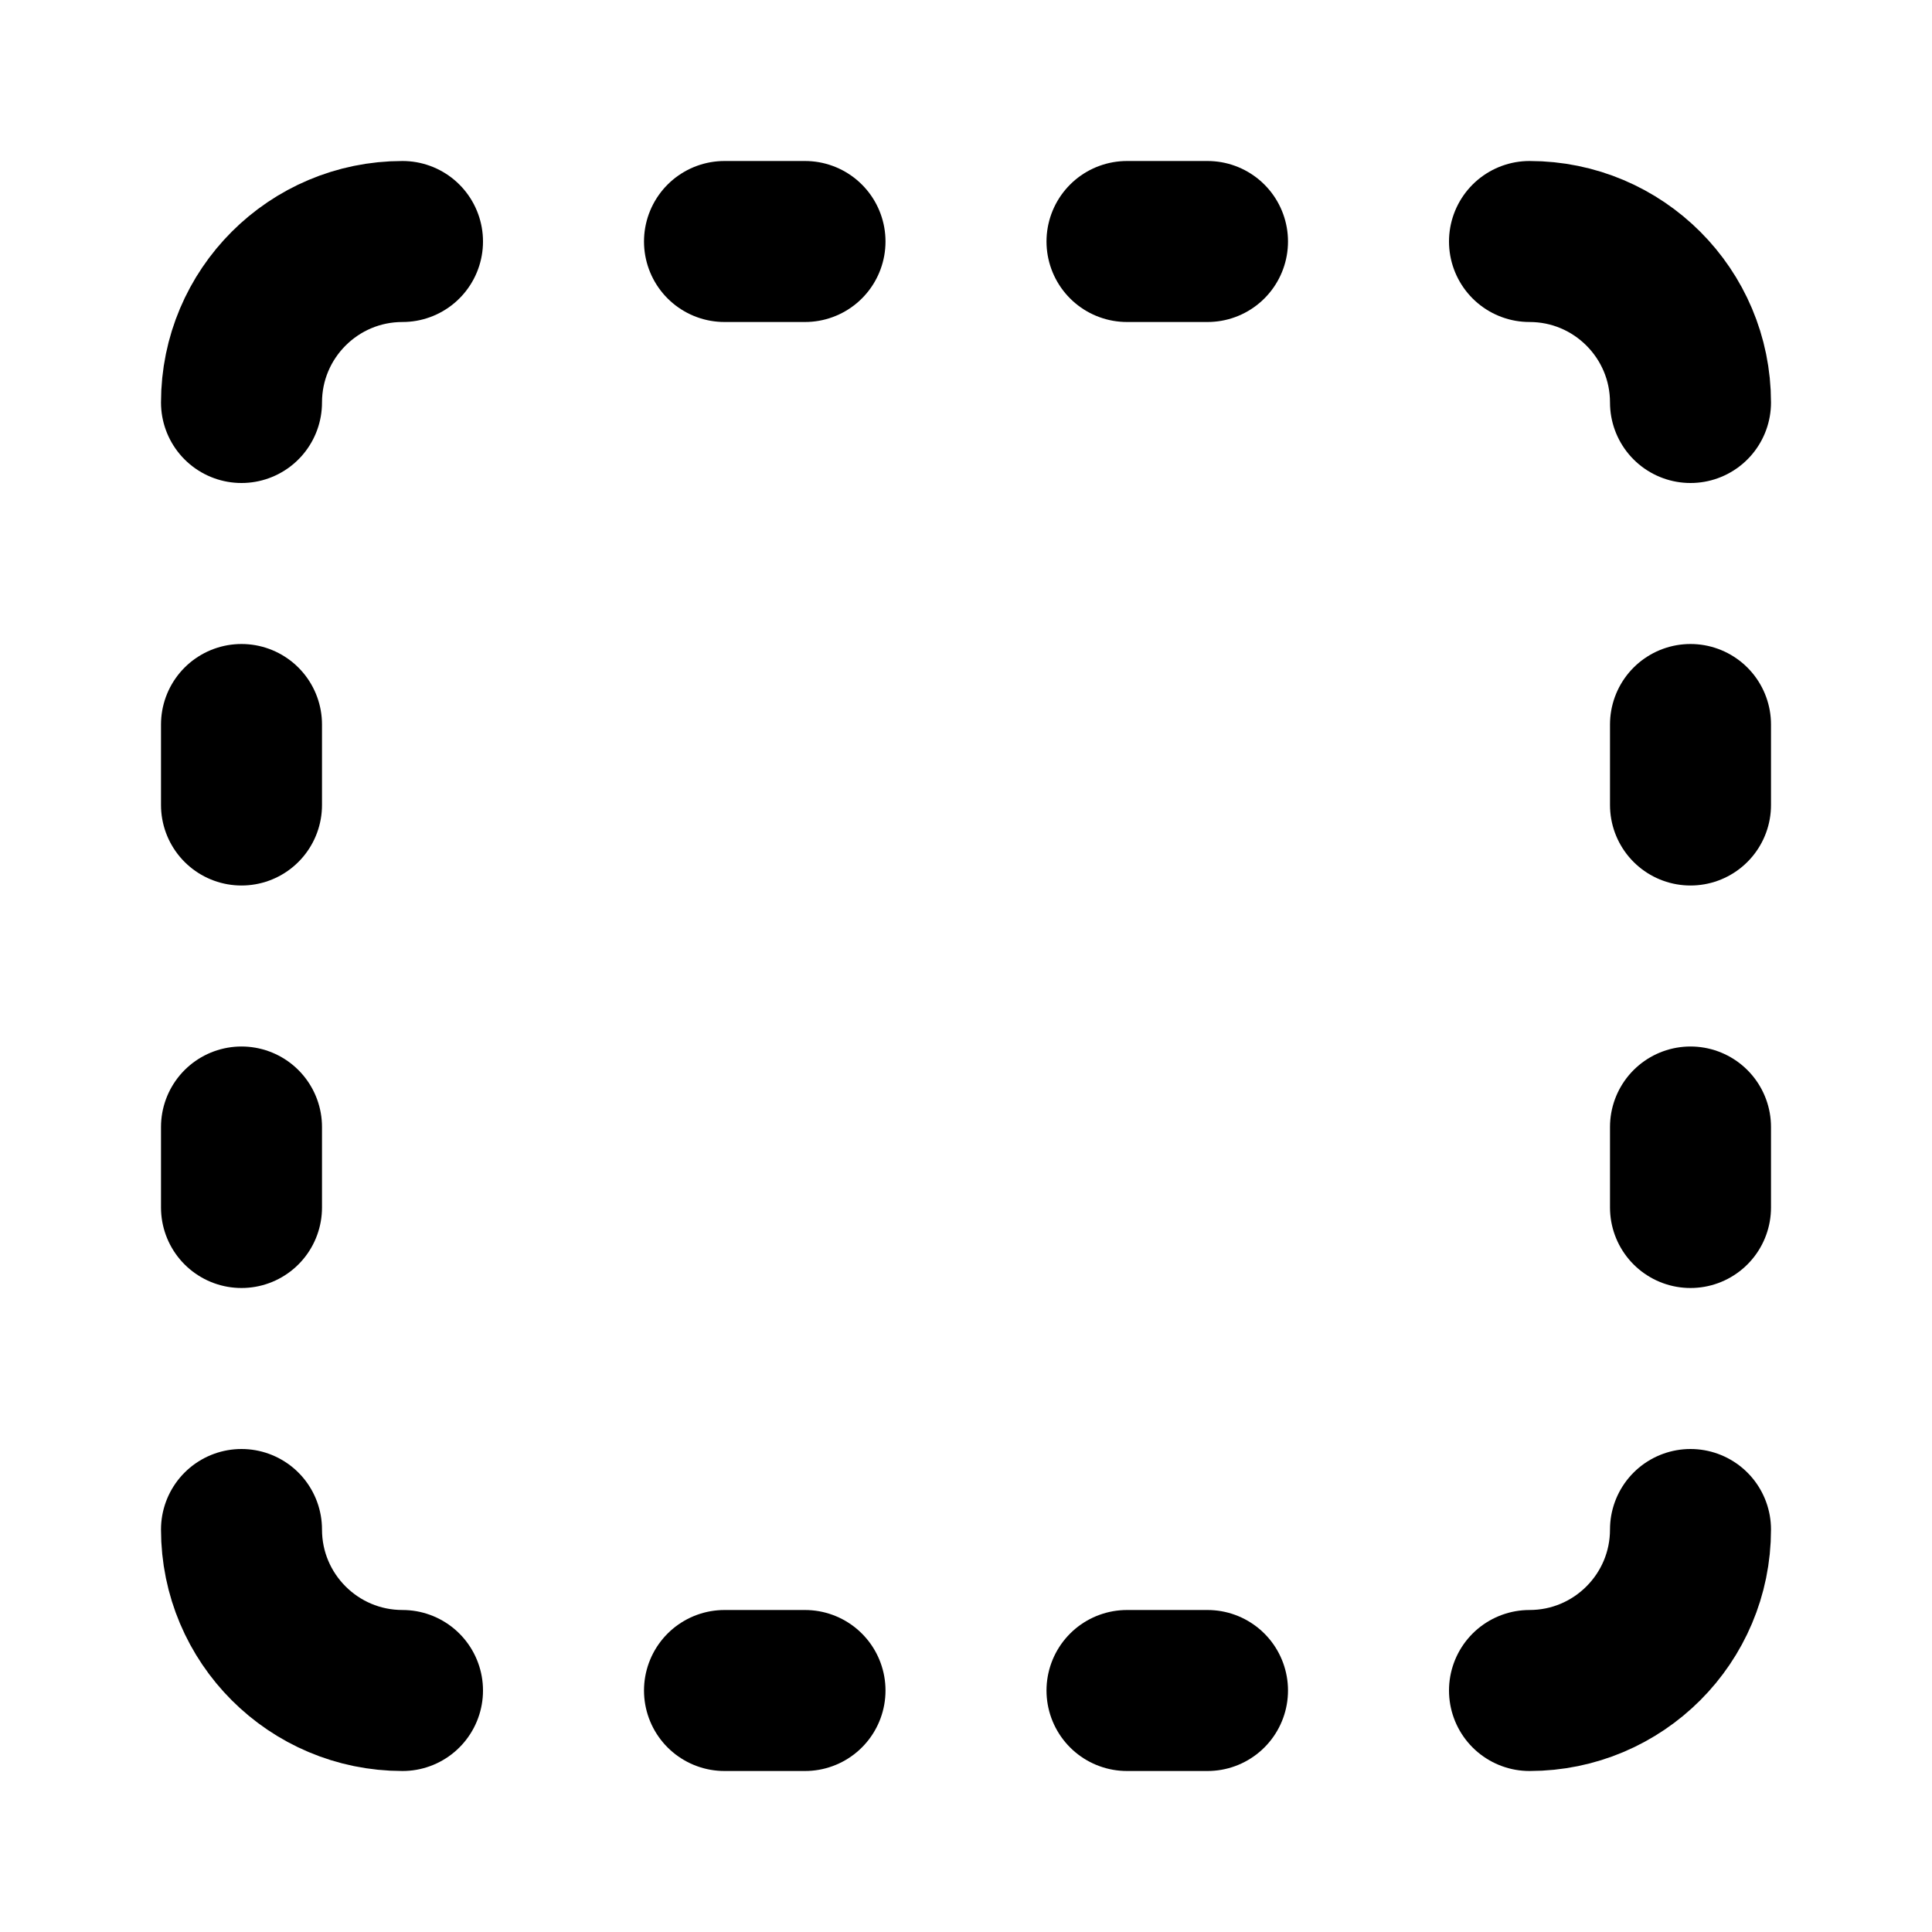
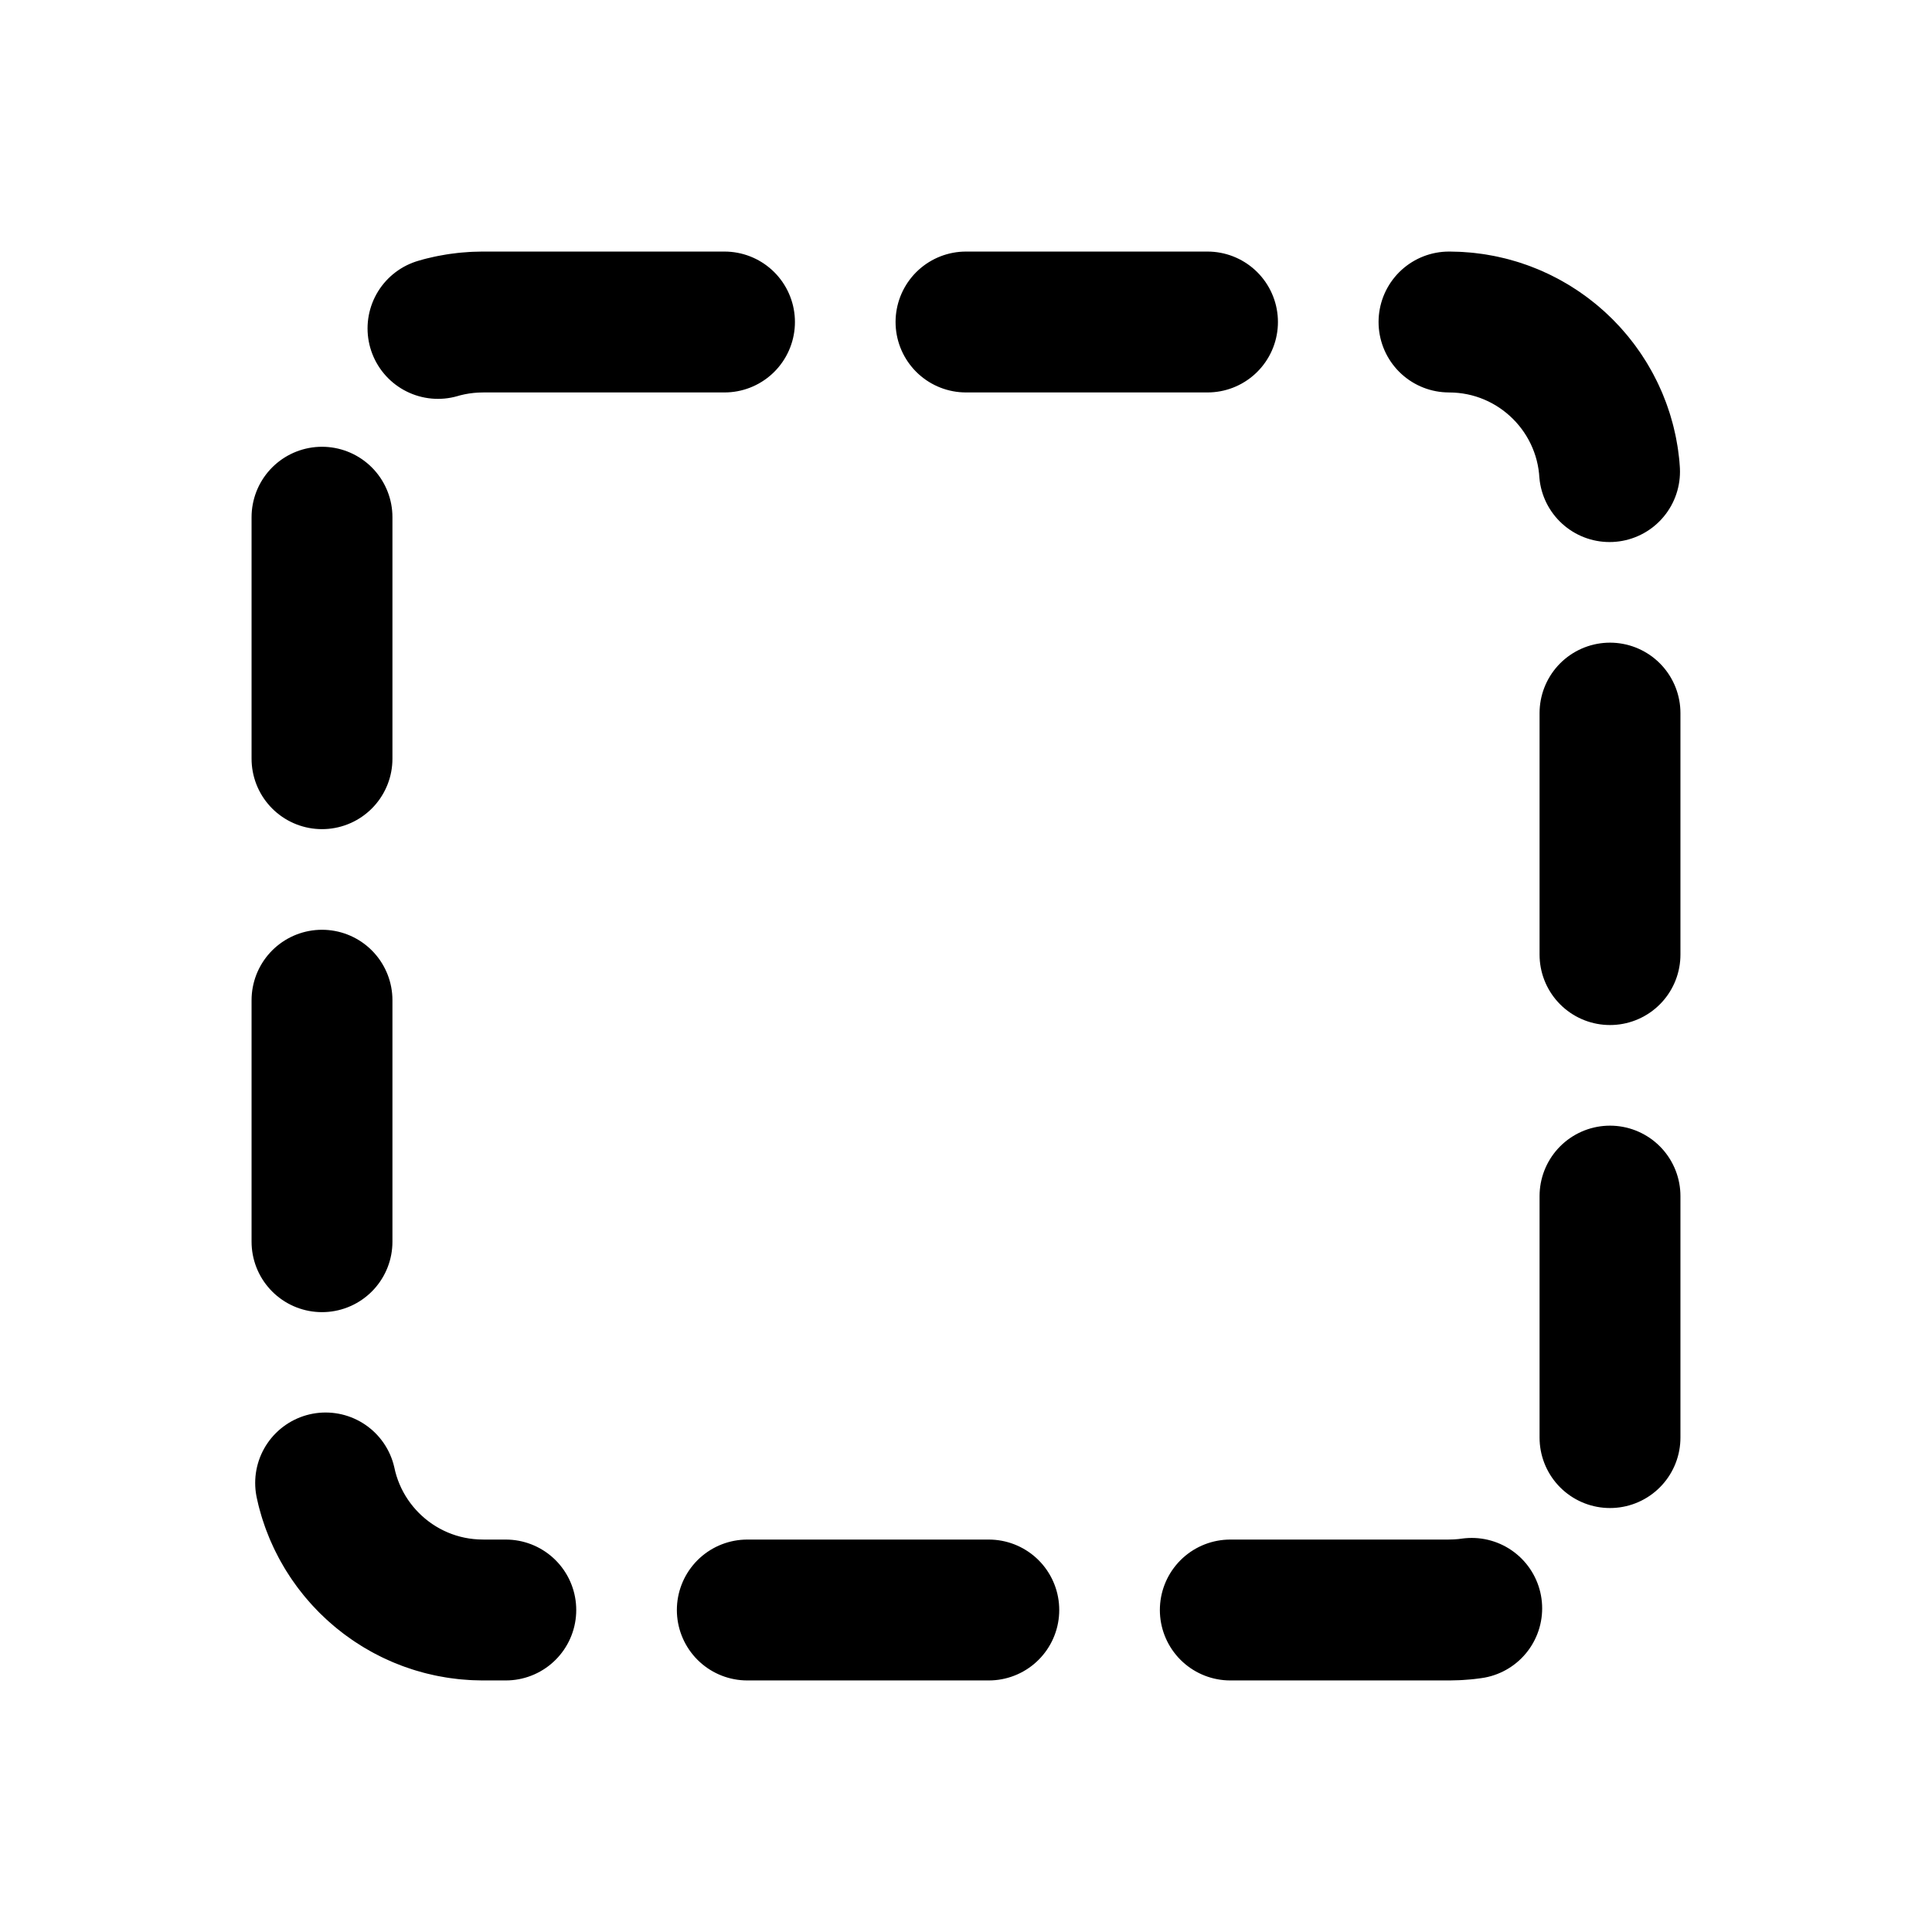
- <svg xmlns="http://www.w3.org/2000/svg" class="lucide lucide-square-dashed" width="24" height="24" viewBox="0 0 24 24" fill="none" stroke="currentColor" stroke-width="2" stroke-linecap="round" stroke-linejoin="round">
-   <path d="M5 3a2 2 0 0 0-2 2" />
-   <path d="M19 3a2 2 0 0 1 2 2" />
-   <path d="M21 19a2 2 0 0 1-2 2" />
-   <path d="M5 21a2 2 0 0 1-2-2" />
-   <path d="M9 3h1" />
-   <path d="M9 21h1" />
-   <path d="M14 3h1" />
-   <path d="M14 21h1" />
-   <path d="M3 9v1" />
-   <path d="M21 9v1" />
-   <path d="M3 14v1" />
-   <path d="M21 14v1" />
+ <svg xmlns="http://www.w3.org/2000/svg" width="24" height="24" viewBox="0 0 24 24" fill="none" stroke="currentColor" stroke-width="1.75" stroke-linecap="round" stroke-linejoin="round">
+   <rect x="4" y="4" width="16" height="16" rx="2" stroke-dasharray="3 3" />
</svg>
